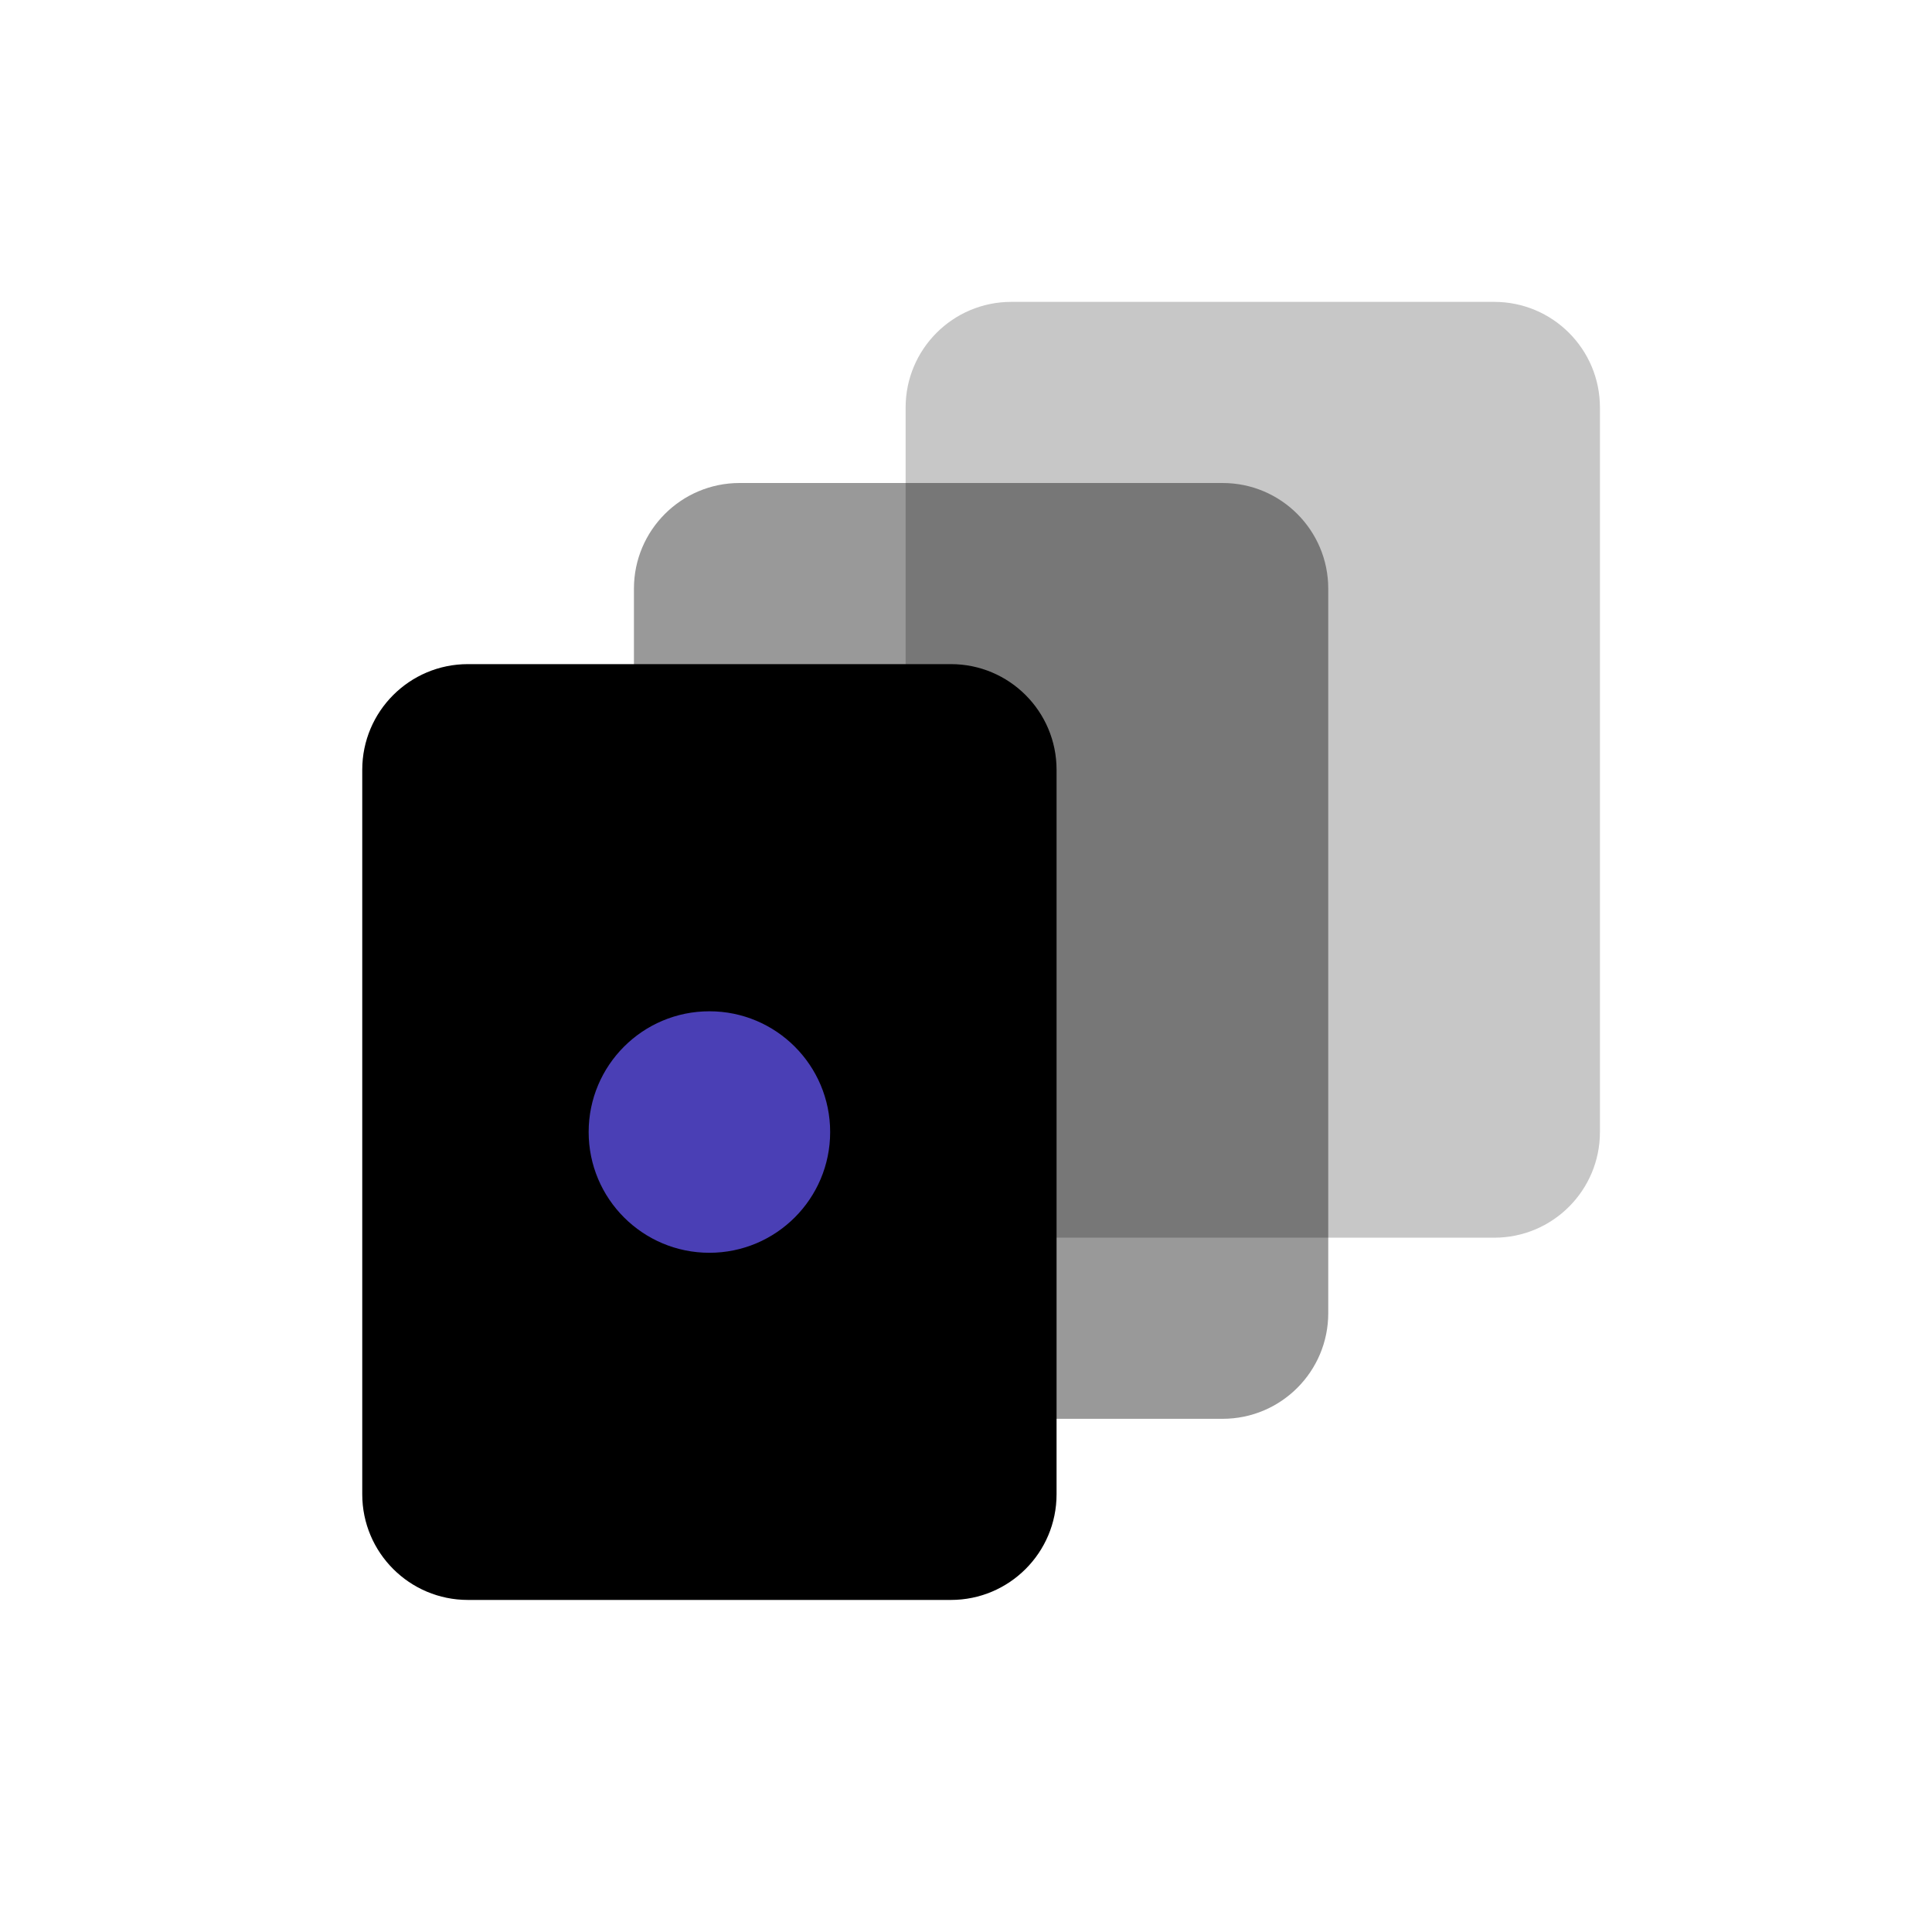
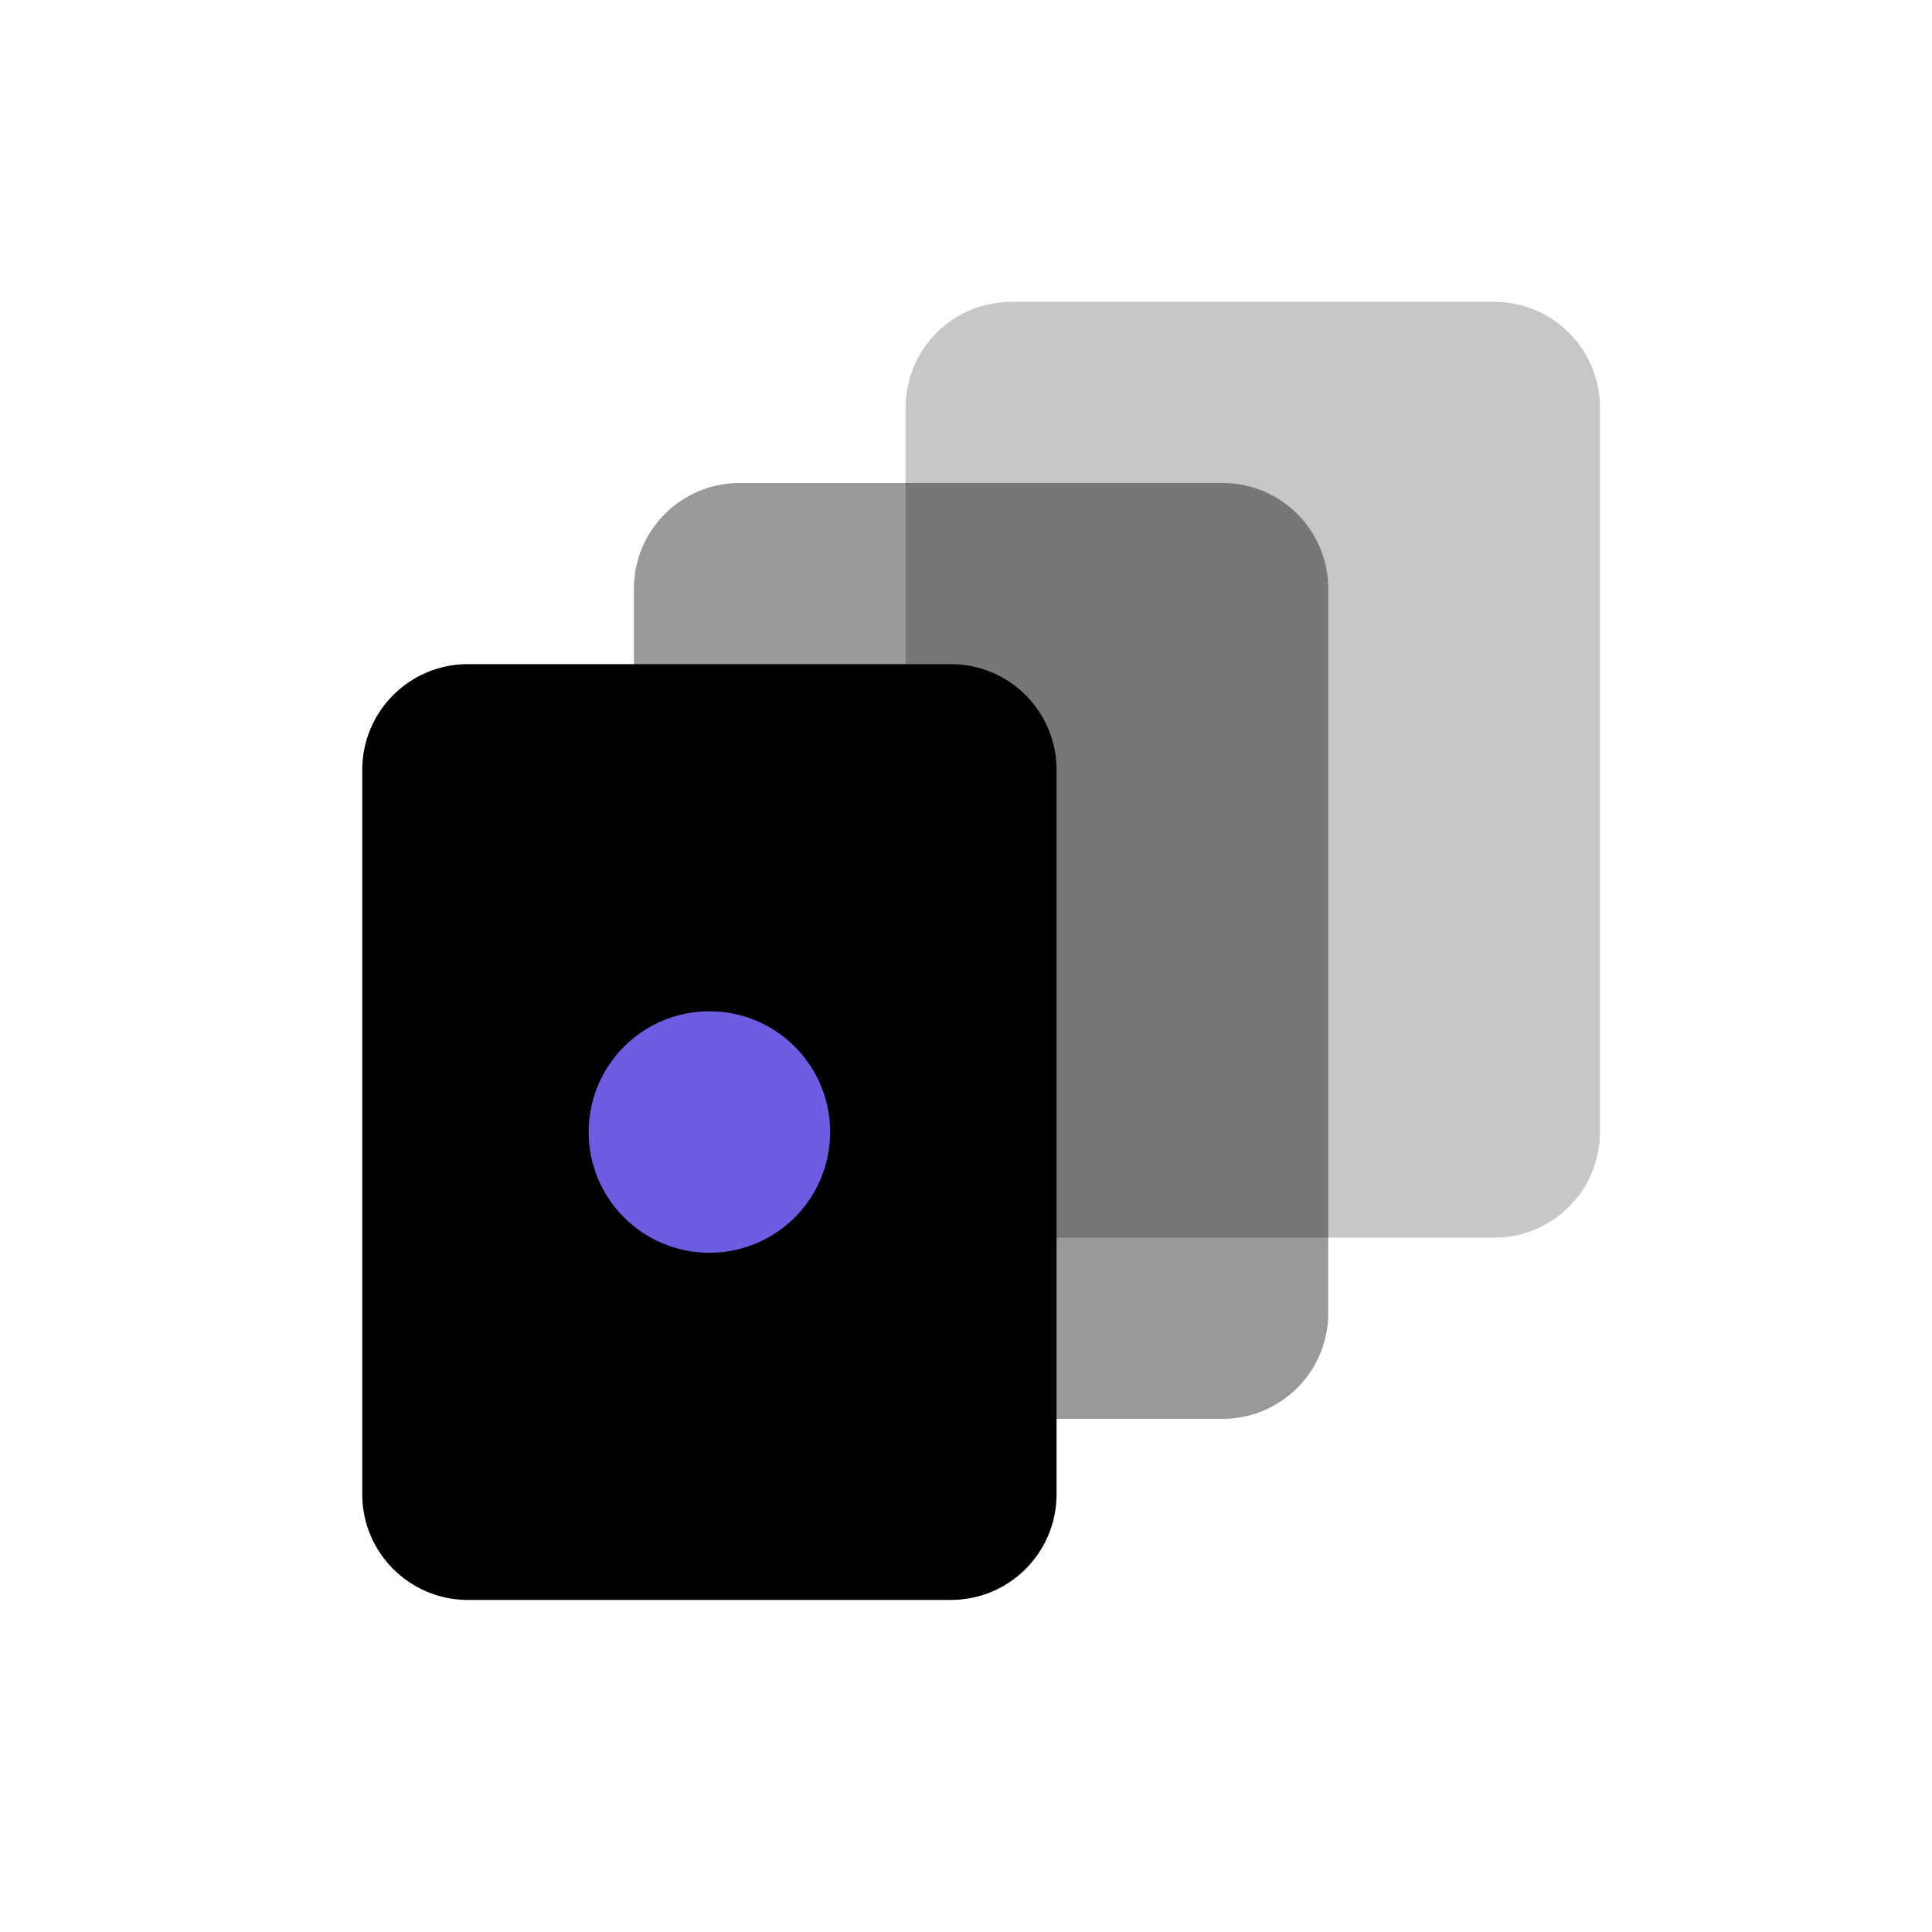
<svg xmlns="http://www.w3.org/2000/svg" viewBox="0 0 64 64" width="64" height="64" role="img" aria-label="Assistents">
  <rect x="30" y="10" width="23" height="31" rx="3.5" fill="currentColor" opacity="0.22" />
  <rect x="21" y="16" width="23" height="31" rx="3.5" fill="currentColor" opacity="0.4" />
  <rect x="12" y="22" width="23" height="31" rx="3.5" fill="currentColor" />
-   <circle cx="23.5" cy="37.5" r="4" fill="#4A3FB5" />
+   <circle cx="23.5" cy="37.5" r="4" fill="#6D5DE3" />
</svg>
